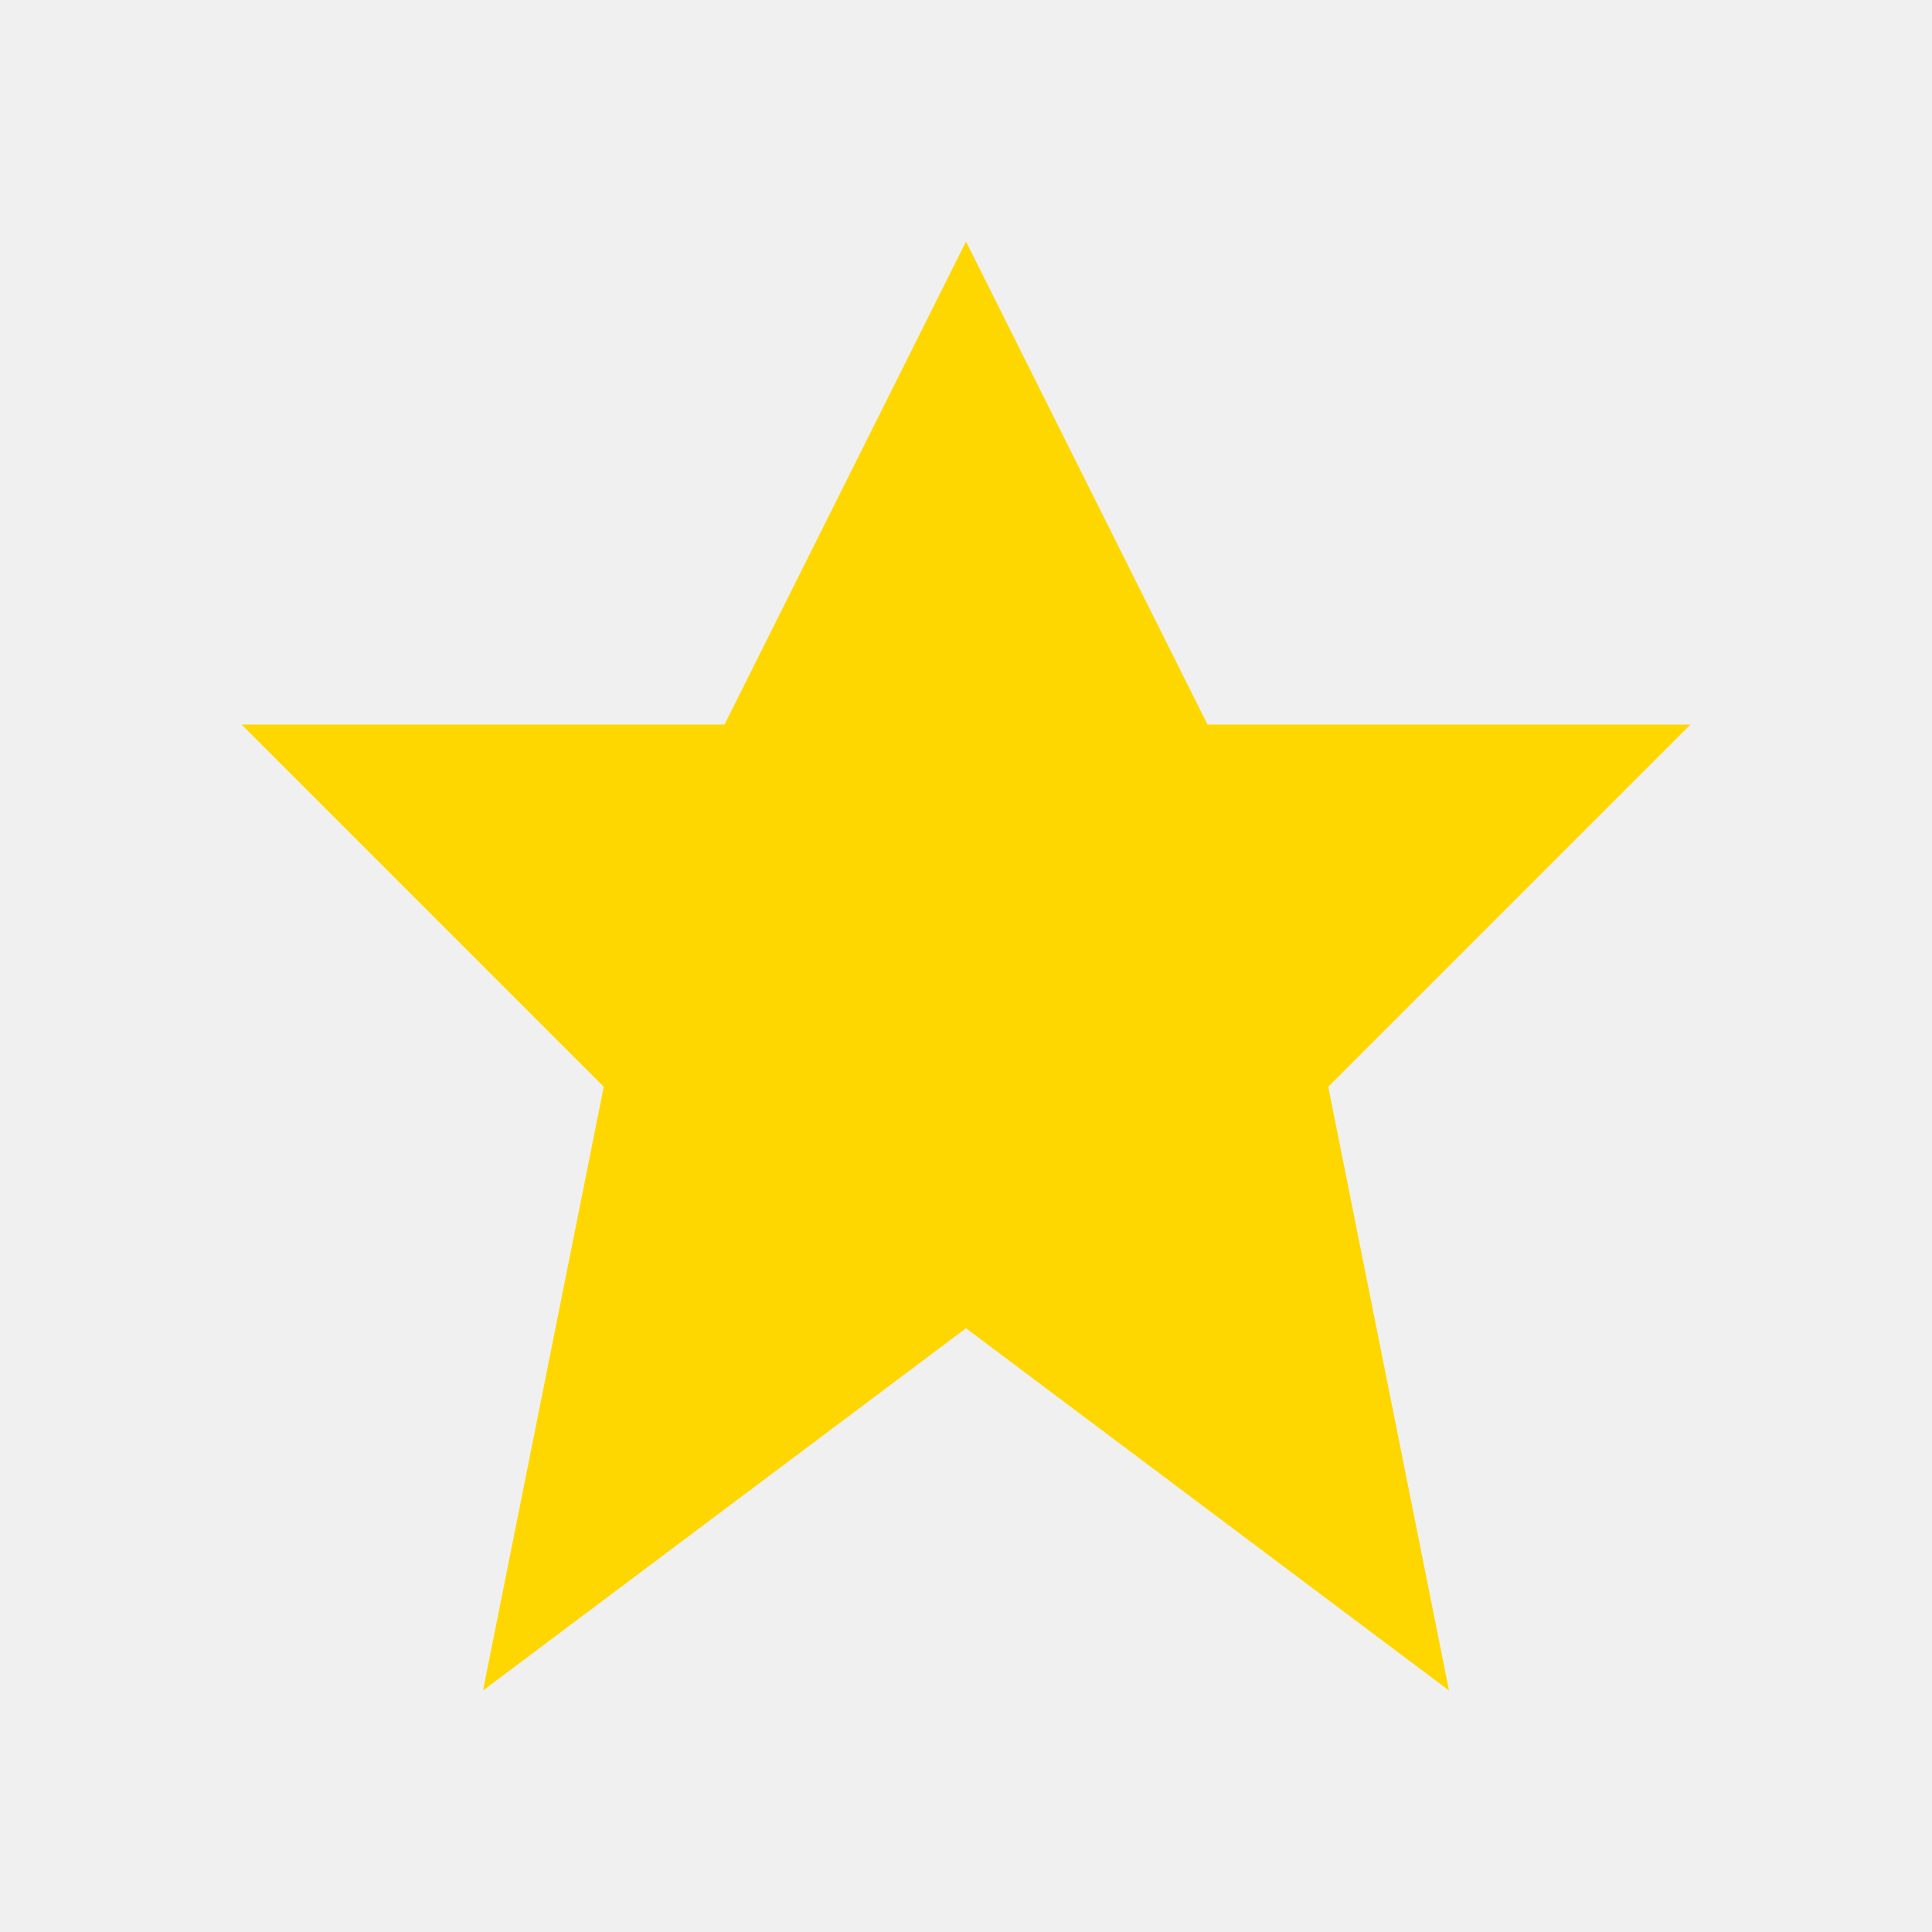
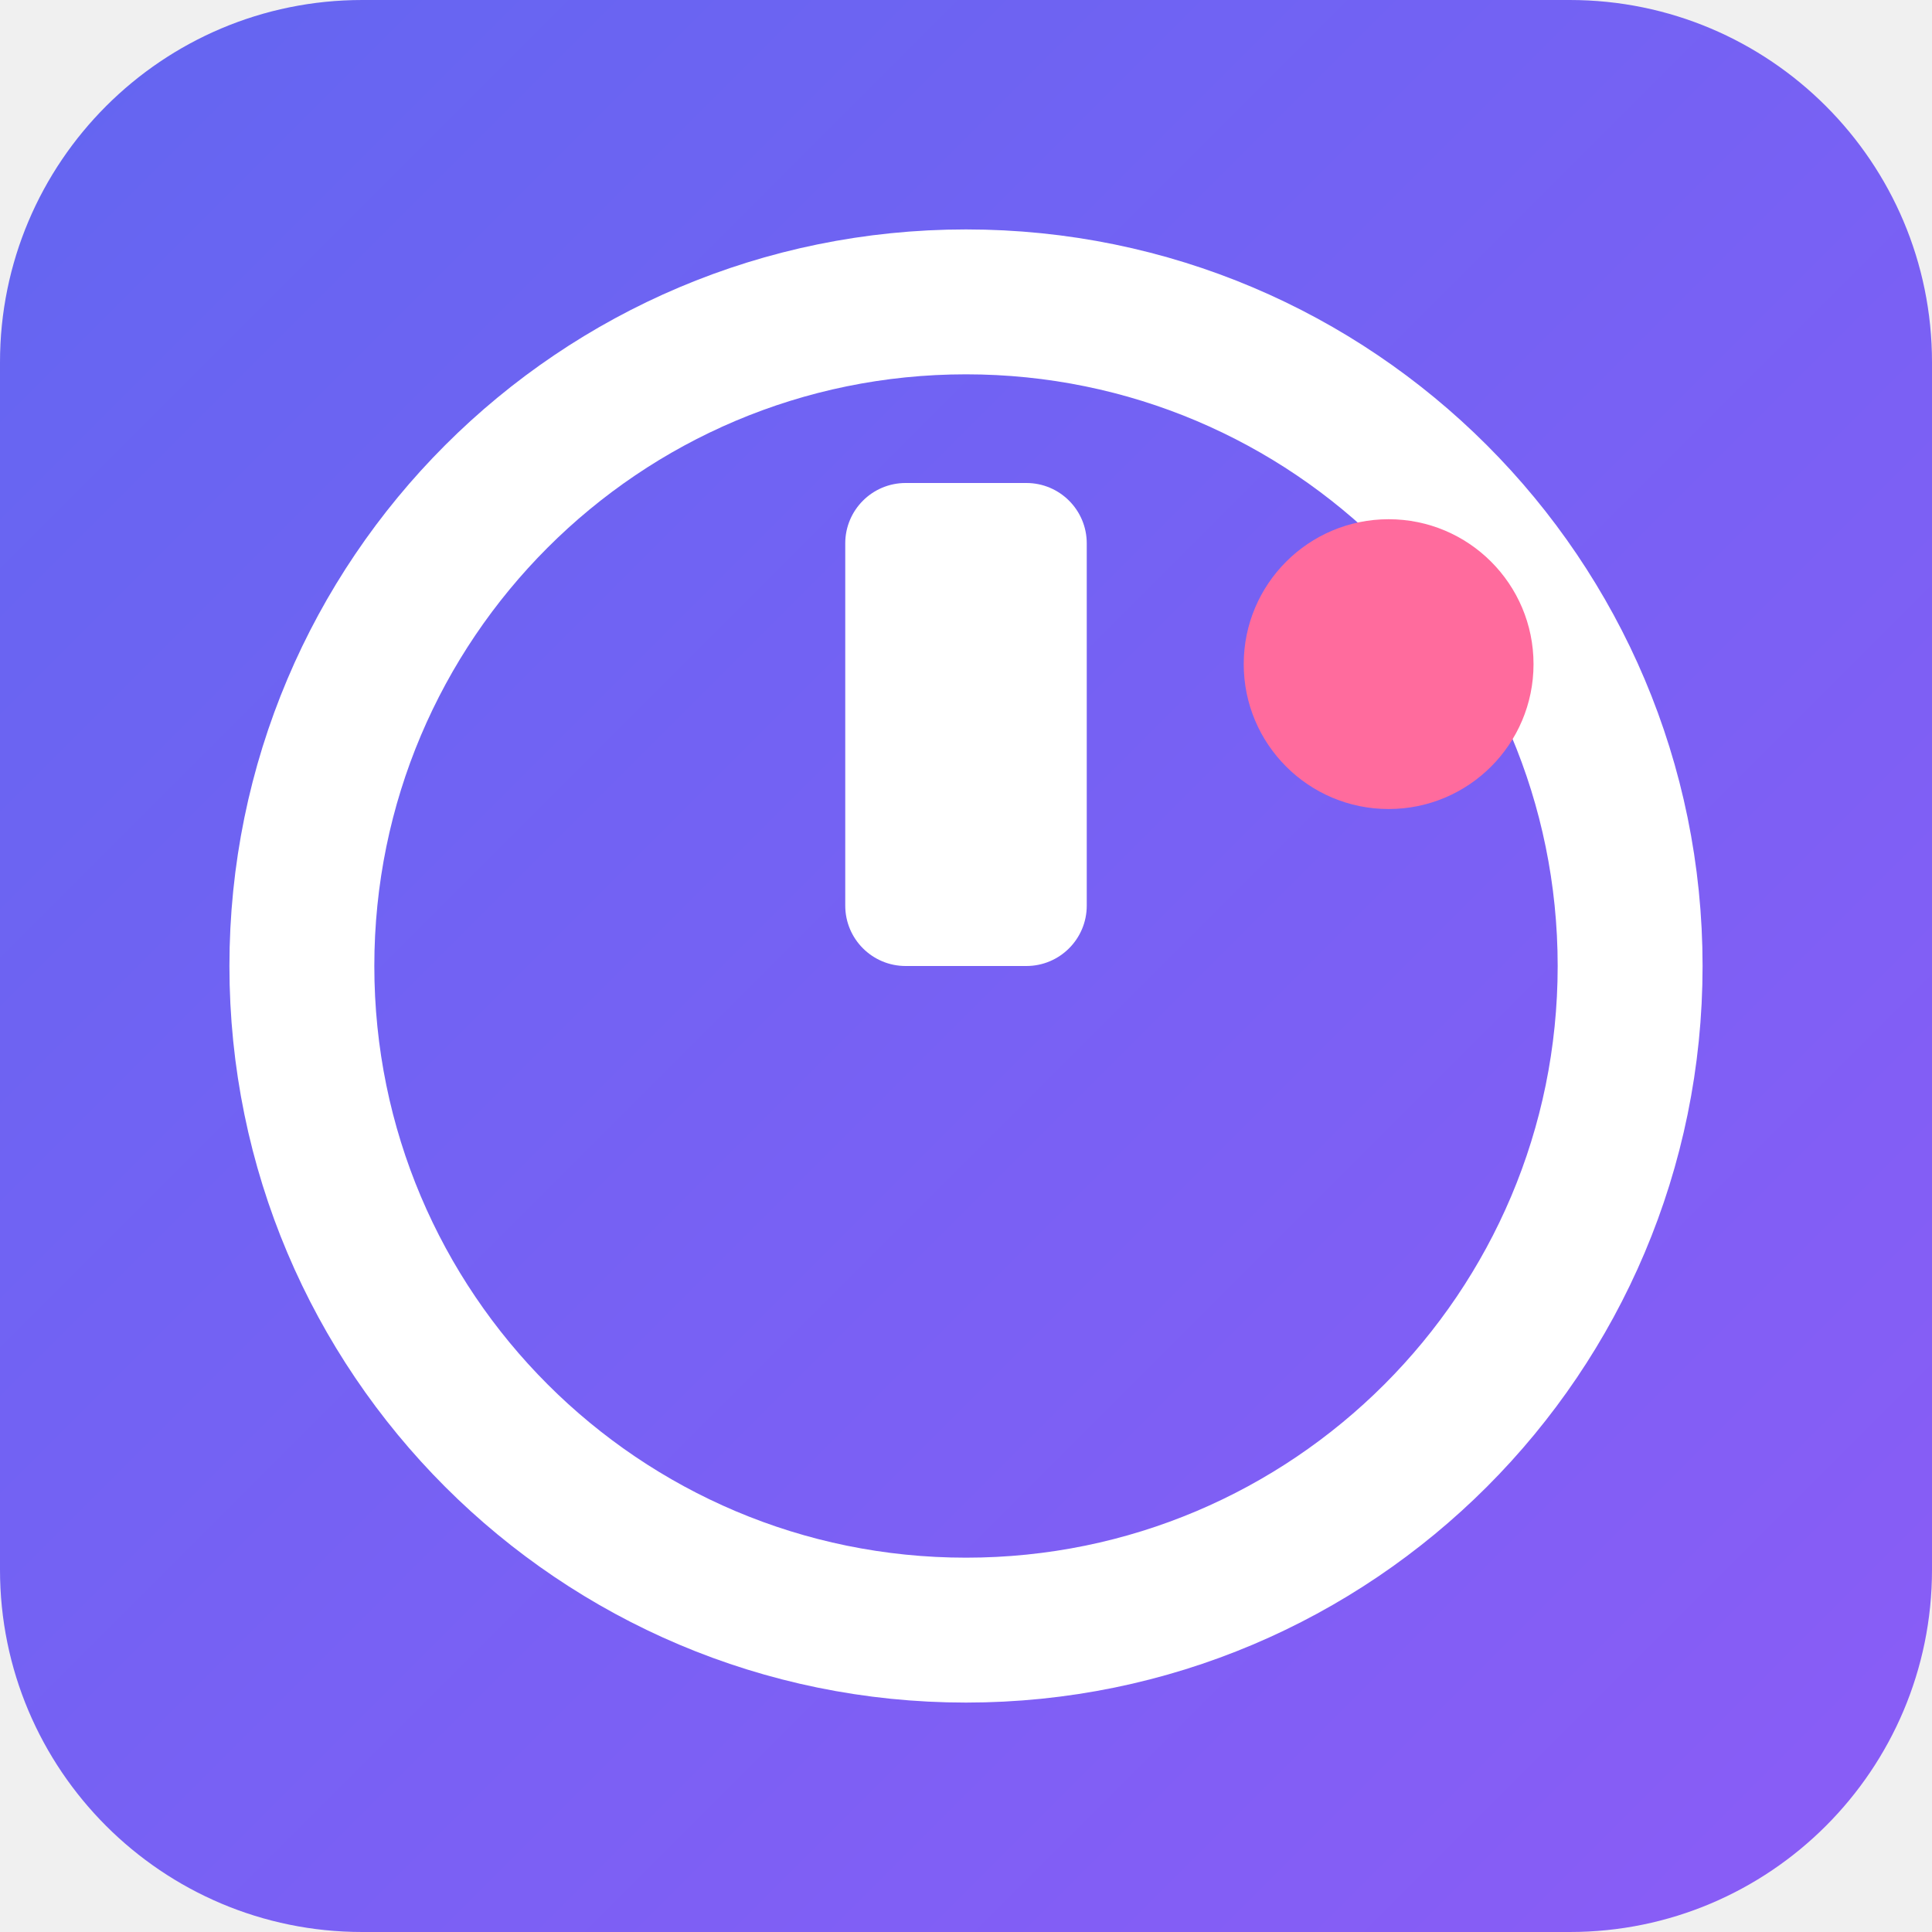
- <svg xmlns="http://www.w3.org/2000/svg" width="16" height="16" viewBox="0 0 16 16" fill="none">
-   <rect width="16" height="16" fill="#F0F0F0" />
-   <path d="M8 2L10 6H14L11 9L12 14L8 11L4 14L5 9L2 6H6L8 2Z" fill="#FFD700" />
+ <svg xmlns="http://www.w3.org/2000/svg" width="16" height="16" viewBox="0 0 16 16">
+   <defs>
+     <linearGradient id="bg16" x1="0%" y1="0%" x2="100%" y2="100%">
+       <stop offset="0%" style="stop-color:#6366f1;stop-opacity:1" />
+       <stop offset="100%" style="stop-color:#8b5cf6;stop-opacity:1" />
+     </linearGradient>
+   </defs>
+   <rect width="16" height="16" rx="3" fill="url(#bg16)" />
+   <circle cx="8" cy="8" r="5.5" fill="none" stroke="white" stroke-width="1.2" />
+   <rect x="7" y="4" width="2" height="4" fill="white" rx="0.5" />
+   <circle cx="11.5" cy="5.5" r="1.2" fill="#ff6b9d" />
</svg>
